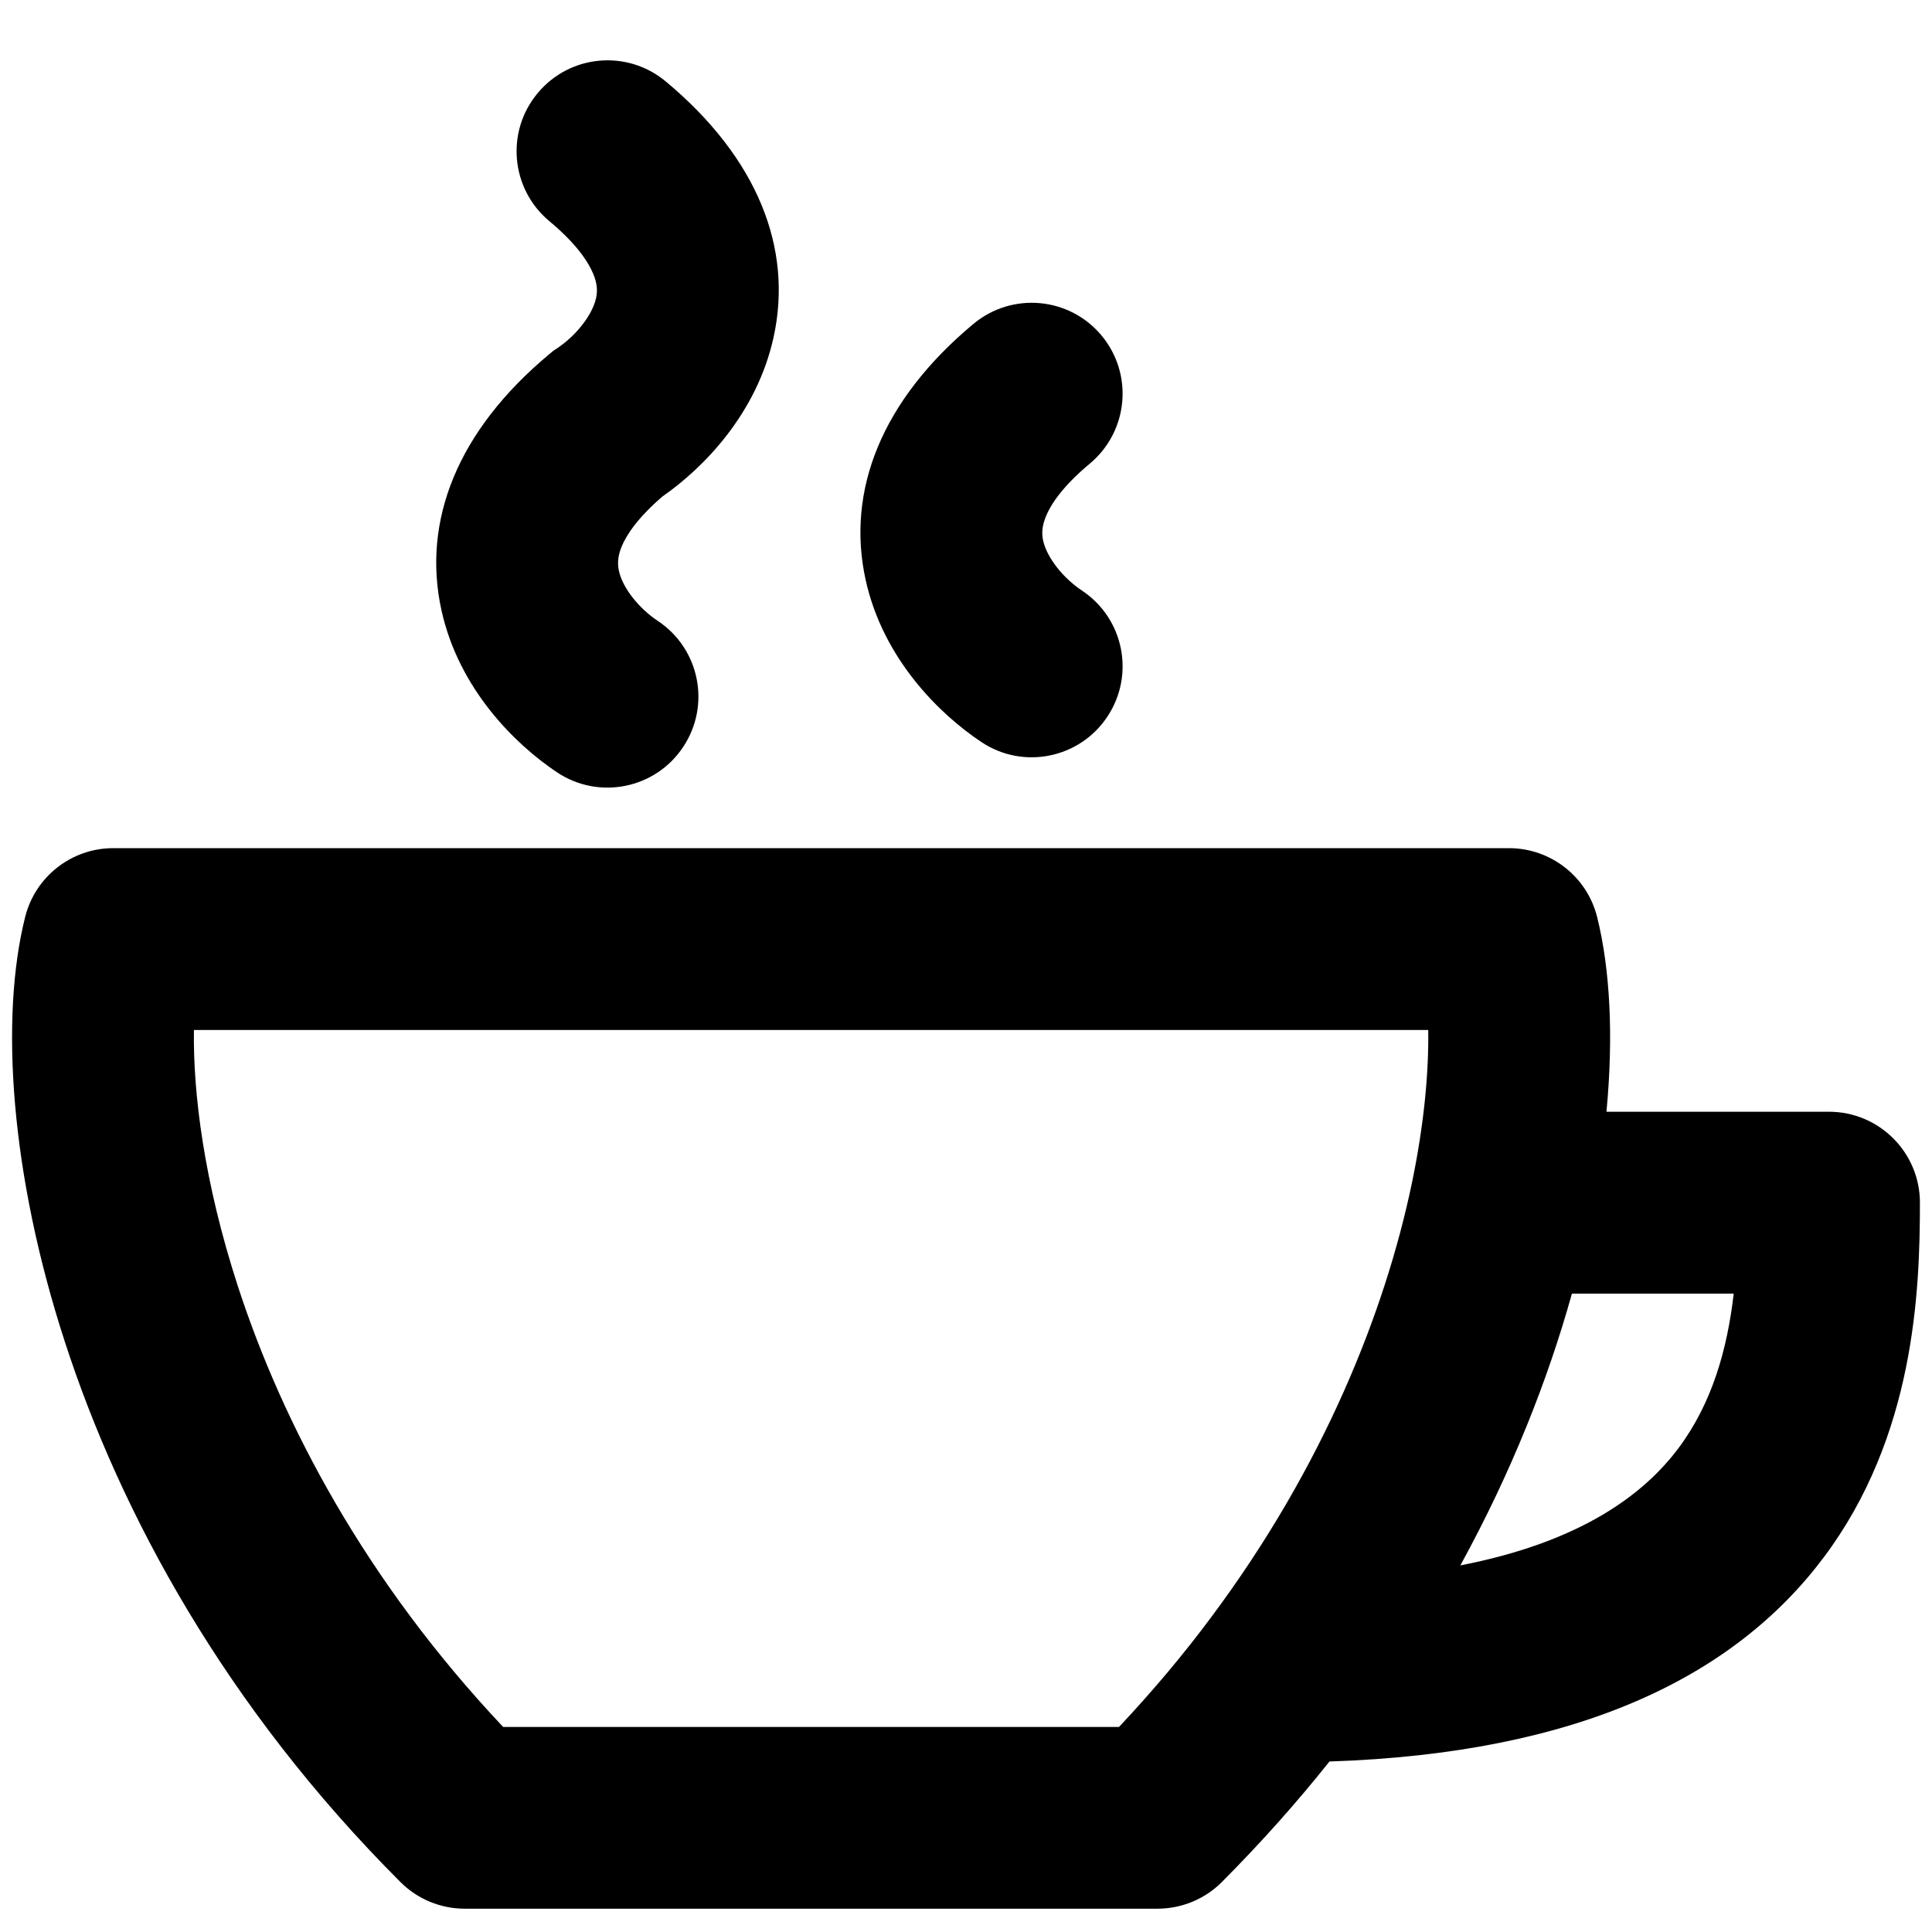
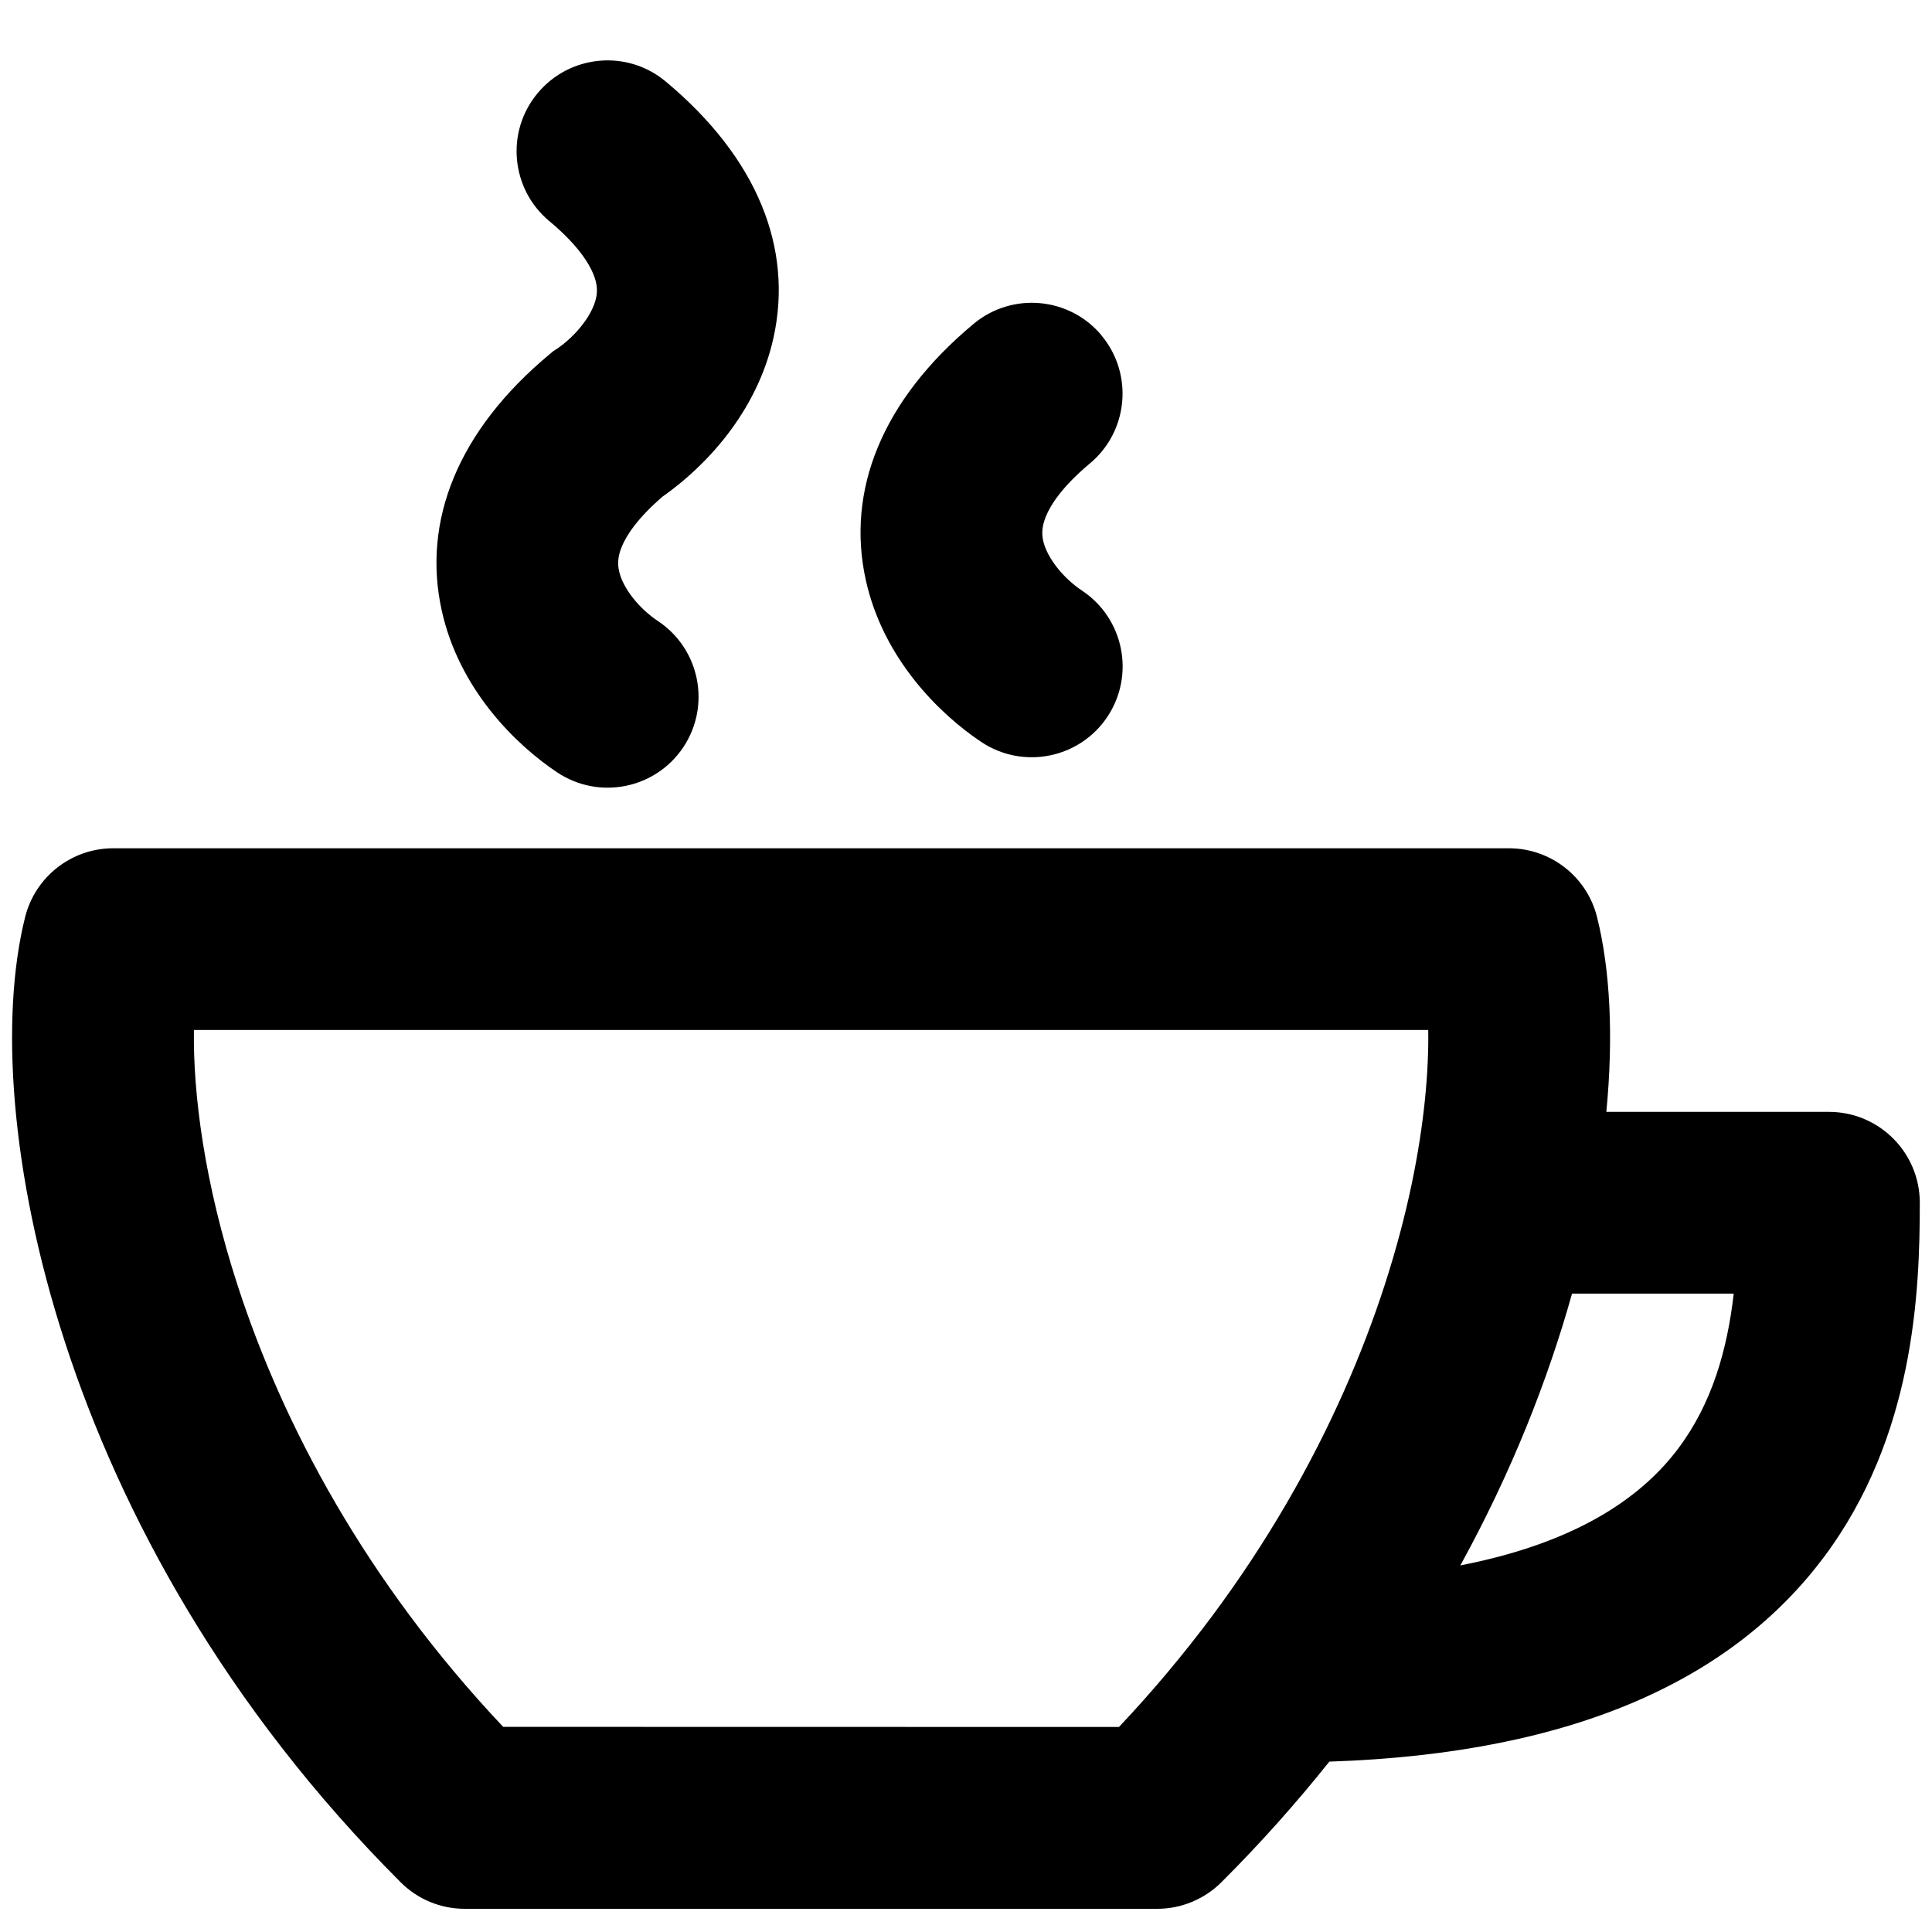
- <svg xmlns="http://www.w3.org/2000/svg" width="16" height="16" viewBox="0 0 16 16" fill="none">
-   <path fill-rule="nonzero" clip-rule="nonzero" d="M4.453 0.771C4.719 0.451 5.193 0.408 5.513 0.674C6.274 1.308 6.569 2.057 6.406 2.795C6.267 3.424 5.829 3.873 5.487 4.111C5.274 4.294 5.185 4.437 5.148 4.527C5.113 4.612 5.114 4.675 5.126 4.729C5.157 4.871 5.293 5.04 5.449 5.143C5.795 5.374 5.888 5.841 5.657 6.187C5.427 6.533 4.959 6.627 4.613 6.396C4.267 6.165 3.8 5.707 3.656 5.054C3.493 4.315 3.788 3.567 4.549 2.933L4.58 2.907L4.613 2.885C4.769 2.781 4.904 2.612 4.936 2.47C4.948 2.416 4.949 2.354 4.913 2.268C4.875 2.176 4.781 2.024 4.549 1.831C4.23 1.565 4.186 1.09 4.453 0.771ZM9.122 2.778C9.389 3.098 9.345 3.572 9.026 3.839C8.794 4.032 8.7 4.183 8.662 4.276C8.627 4.361 8.627 4.424 8.639 4.478C8.671 4.62 8.806 4.789 8.962 4.892C9.308 5.123 9.401 5.59 9.17 5.936C8.94 6.282 8.472 6.376 8.127 6.145C7.78 5.914 7.313 5.456 7.169 4.803C7.006 4.064 7.301 3.316 8.062 2.682C8.382 2.416 8.856 2.459 9.122 2.778ZM0.208 7.595C0.292 7.259 0.593 7.024 0.938 7.024H12.496C12.842 7.024 13.143 7.259 13.227 7.595C13.335 8.03 13.363 8.586 13.304 9.207H15.147C15.563 9.207 15.9 9.545 15.9 9.96C15.9 10.699 15.855 11.896 15.103 12.898C14.362 13.886 13.073 14.52 11.01 14.588C10.741 14.926 10.444 15.26 10.118 15.587C9.977 15.728 9.785 15.807 9.585 15.807H3.849C3.649 15.807 3.458 15.728 3.317 15.587C1.868 14.138 1 12.537 0.538 11.115C0.083 9.717 0 8.425 0.208 7.595ZM9.267 14.302C9.549 14.002 9.804 13.698 10.032 13.391C10.965 12.141 11.47 10.858 11.691 9.806C11.796 9.303 11.833 8.87 11.828 8.53H1.606C1.598 9.056 1.691 9.793 1.969 10.649C2.341 11.793 3.028 13.094 4.167 14.302H9.267ZM12.094 12.964C13.097 12.769 13.614 12.374 13.899 11.995C14.179 11.621 14.304 11.176 14.358 10.713H13.018C12.82 11.424 12.519 12.189 12.094 12.964Z" fill="black" />
+ <svg xmlns="http://www.w3.org/2000/svg" viewBox="0 0 16 16" fill="none" width="32" height="32">
+   <path fill="currentColor" d="M4.453 0.771c0.266-0.319 0.741-0.363 1.06-0.096 0.761 0.634 1.056 1.382 0.893 2.121-0.139 0.629-0.577 1.077-0.918 1.316-0.213 0.183-0.302 0.326-0.339 0.416-0.035 0.085-0.034 0.148-0.022 0.202 0.031 0.142 0.167 0.311 0.323 0.414 0.346 0.231 0.439 0.698 0.209 1.044-0.231 0.346-0.698 0.439-1.044 0.209-0.346-0.231-0.813-0.689-0.957-1.342-0.163-0.739 0.132-1.487 0.893-2.121l0.031-0.026 0.034-0.022C4.769 2.781 4.904 2.612 4.936 2.47 4.948 2.416 4.949 2.354 4.913 2.268 4.875 2.176 4.781 2.024 4.549 1.831 4.23 1.565 4.186 1.09 4.453 0.771zM9.122 2.778c0.266 0.319 0.223 0.794-0.096 1.06C8.794 4.032 8.7 4.183 8.662 4.276 8.627 4.361 8.627 4.424 8.639 4.478 8.671 4.62 8.806 4.789 8.962 4.892c0.346 0.231 0.439 0.698 0.209 1.044-0.231 0.346-0.698 0.439-1.044 0.209-0.346-0.231-0.813-0.689-0.957-1.342-0.163-0.739 0.132-1.487 0.893-2.121 0.319-0.266 0.794-0.223 1.06 0.096zM0.208 7.595c0.084-0.335 0.385-0.57 0.73-0.57l11.558 0c0.345 0 0.647 0.235 0.73 0.57 0.109 0.435 0.137 0.991 0.077 1.613l1.843 0c0.416 0 0.753 0.337 0.753 0.753 0 0.739-0.045 1.935-0.797 2.938-0.741 0.987-2.03 1.622-4.093 1.69-0.27 0.338-0.566 0.672-0.893 0.998-0.141 0.141-0.333 0.221-0.532 0.221H3.849c-0.2 0-0.391-0.079-0.532-0.221-1.449-1.449-2.317-3.05-2.779-4.472C0.083 9.717 1e-4 8.425 0.208 7.595zM9.267 14.302c0.282-0.299 0.536-0.604 0.765-0.91 0.933-1.251 1.438-2.533 1.659-3.586 0.105-0.503 0.142-0.936 0.137-1.276l-10.222 0c-76e-4 0.526 0.085 1.263 0.363 2.119 0.372 1.144 1.059 2.445 2.198 3.652zM12.094 12.964c1.003-0.195 1.521-0.59 1.805-0.969 0.28-0.373 0.406-0.819 0.459-1.282h-1.339c-0.199 0.711-0.499 1.476-0.925 2.251z" />
</svg>
